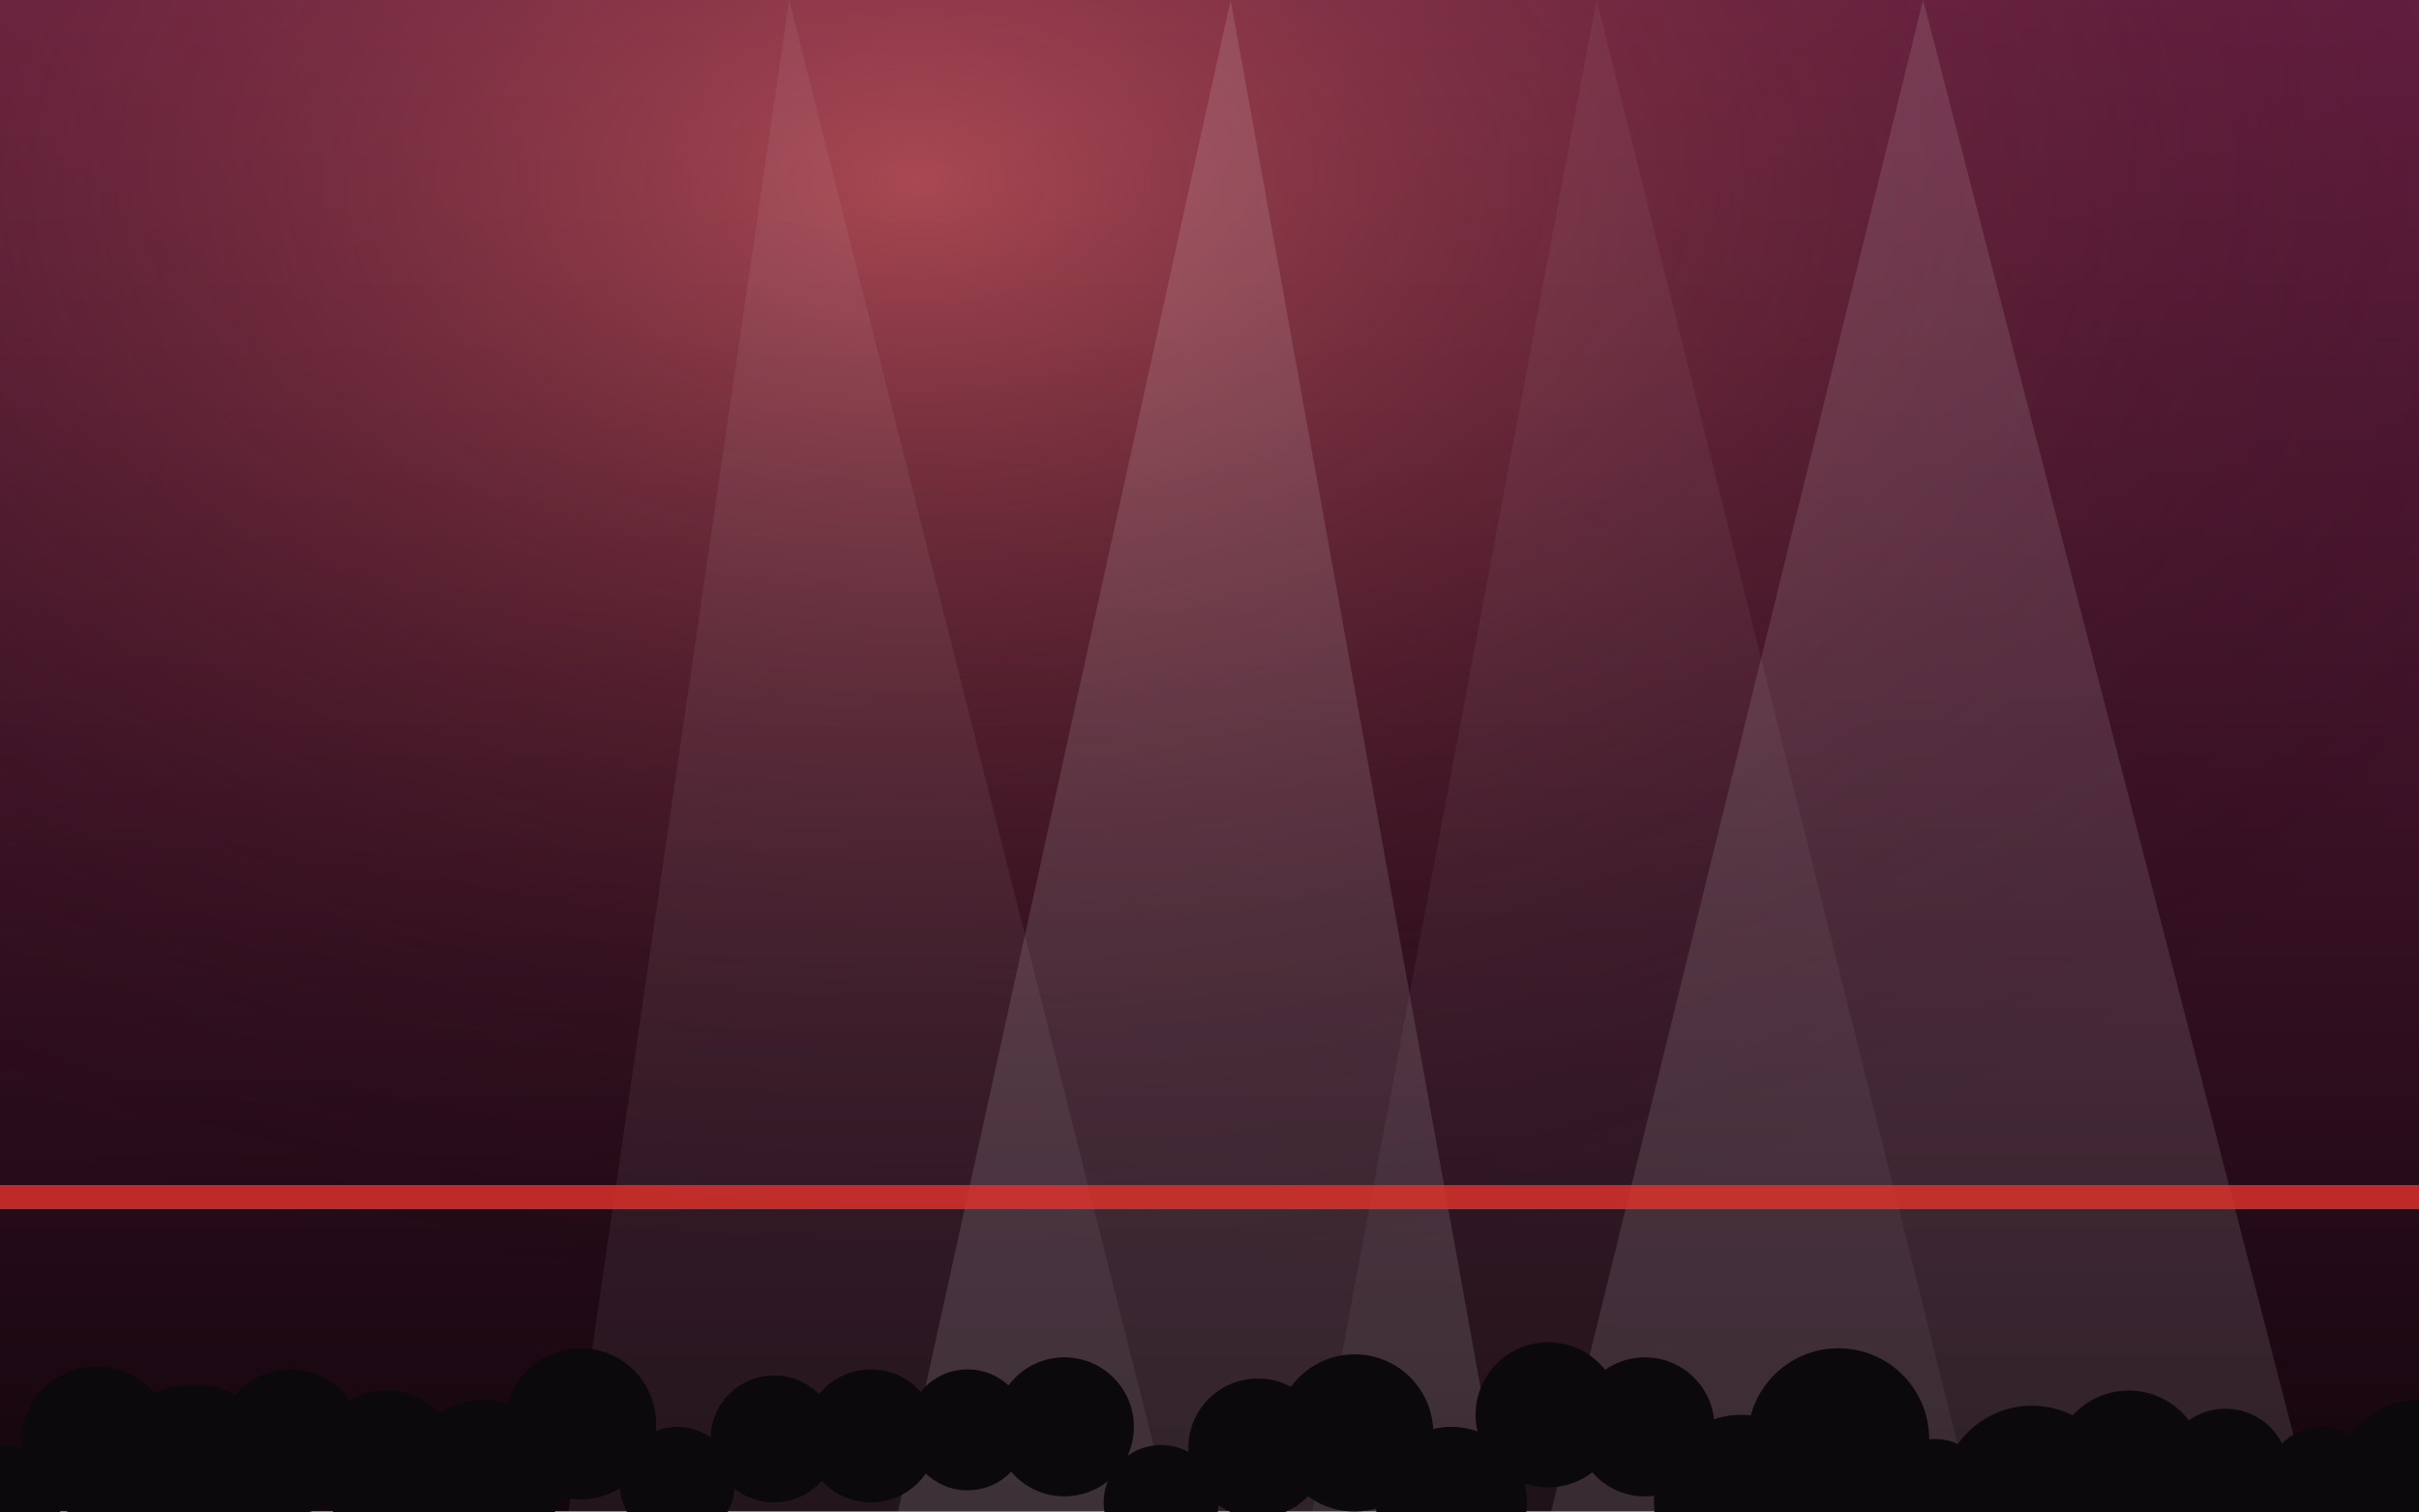
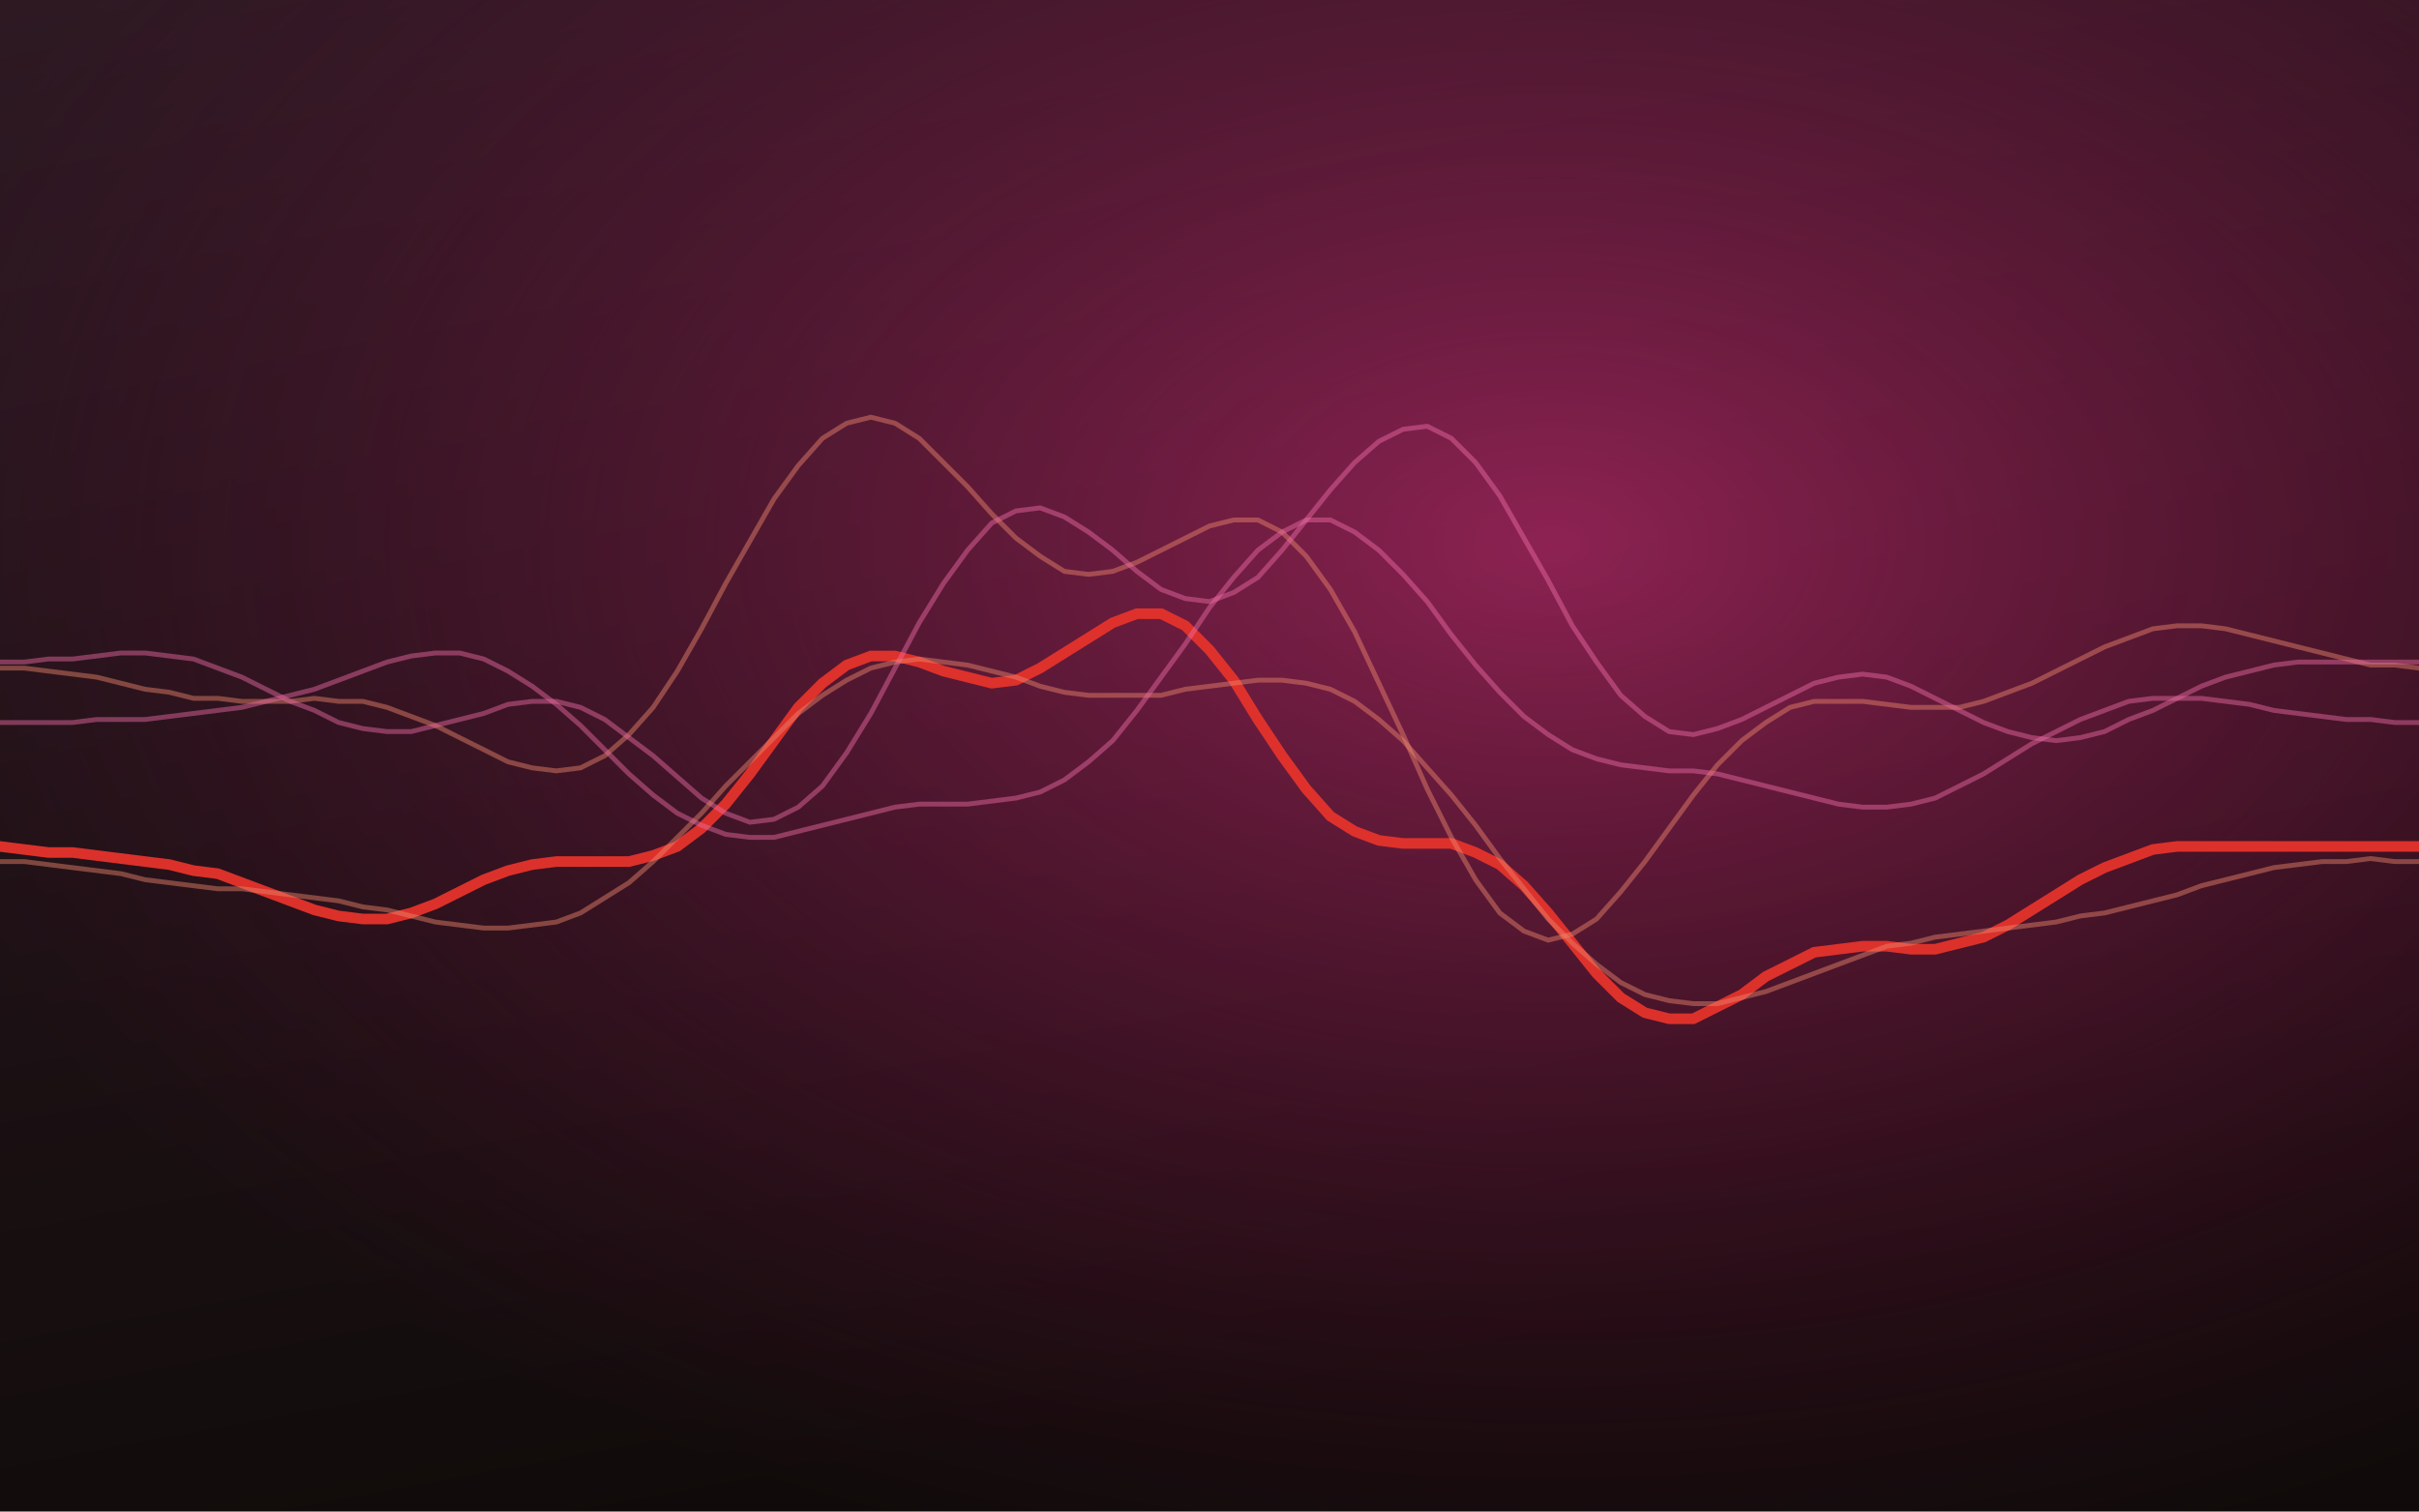
<svg xmlns="http://www.w3.org/2000/svg" viewBox="0 0 800 500" width="800" height="500">
  <defs>
-     <linearGradient id="g" x1="0" y1="0" x2="0" y2="1">
-       <stop offset="0" stop-color="hsl(330,55%,26%)" />
-       <stop offset="1" stop-color="hsl(330,55%,5%)" />
+     <linearGradient id="f" x1="0" y1="0" x2="0.3" y2="1">
+       <stop offset="0" stop-color="hsl(333,30%,14%)" />
+       <stop offset="1" stop-color="hsl(13,25%,5%)" />
    </linearGradient>
-     <radialGradient id="s" cx="0.38" cy="0.12" r="0.75">
-       <stop offset="0" stop-color="hsl(5,85%,68%)" stop-opacity="0.5" />
-       <stop offset="1" stop-color="#000" stop-opacity="0" />
+     <radialGradient id="h" cx="0.64" cy="0.36" r="0.7">
+       <stop offset="0" stop-color="hsl(333,80%,55%)" stop-opacity="0.55" />
+       <stop offset="1" stop-color="hsl(333,80%,30%)" stop-opacity="0" />
    </radialGradient>
+     <linearGradient id="b" x1="0" y1="0" x2="0" y2="1">
+       <stop offset="0" stop-color="#fff" stop-opacity="0.32" />
+       <stop offset="1" stop-color="#fff" stop-opacity="0" />
+     </linearGradient>
+     <linearGradient id="e" x1="0" y1="1" x2="0" y2="0">
+       <stop offset="0" stop-color="#e4322b" />
+       <stop offset="1" stop-color="hsl(13,85%,60%)" />
+     </linearGradient>
  </defs>
-   <rect width="800" height="500" fill="url(#g)" />
-   <rect width="800" height="500" fill="url(#s)" />
-   <polygon points="636,0 513,500 765,500" fill="#fff" opacity="0.11" />
-   <polygon points="261,0 188,500 387,500" fill="#fff" opacity="0.06" />
-   <polygon points="528,0 434,500 653,500" fill="#fff" opacity="0.05" />
-   <polygon points="407,0 297,500 497,500" fill="#fff" opacity="0.12" />
-   <rect x="0" y="392" width="800" height="8" fill="#e4322b" opacity="0.8" />
-   <circle cx="0" cy="498" r="20" fill="#0b090c" />
-   <circle cx="32" cy="477" r="25" fill="#0b090c" />
-   <circle cx="64" cy="488" r="30" fill="#0b090c" />
-   <circle cx="96" cy="477" r="24" fill="#0b090c" />
-   <circle cx="128" cy="484" r="24" fill="#0b090c" />
-   <circle cx="160" cy="489" r="26" fill="#0b090c" />
-   <circle cx="192" cy="471" r="25" fill="#0b090c" />
-   <circle cx="224" cy="491" r="19" fill="#0b090c" />
-   <circle cx="256" cy="476" r="21" fill="#0b090c" />
-   <circle cx="288" cy="475" r="22" fill="#0b090c" />
-   <circle cx="320" cy="473" r="20" fill="#0b090c" />
-   <circle cx="352" cy="472" r="23" fill="#0b090c" />
-   <circle cx="384" cy="497" r="19" fill="#0b090c" />
-   <circle cx="416" cy="479" r="23" fill="#0b090c" />
-   <circle cx="448" cy="474" r="26" fill="#0b090c" />
-   <circle cx="480" cy="497" r="25" fill="#0b090c" />
-   <circle cx="512" cy="468" r="24" fill="#0b090c" />
-   <circle cx="544" cy="472" r="23" fill="#0b090c" />
-   <circle cx="576" cy="497" r="29" fill="#0b090c" />
-   <circle cx="608" cy="476" r="30" fill="#0b090c" />
-   <circle cx="640" cy="494" r="18" fill="#0b090c" />
-   <circle cx="672" cy="495" r="30" fill="#0b090c" />
-   <circle cx="704" cy="485" r="25" fill="#0b090c" />
-   <circle cx="736" cy="487" r="21" fill="#0b090c" />
-   <circle cx="768" cy="491" r="19" fill="#0b090c" />
-   <circle cx="800" cy="491" r="28" fill="#0b090c" />
+   <rect width="800" height="500" fill="url(#f)" />
+   <rect width="800" height="500" fill="url(#h)" />
+   <polyline points="0,280 8,281 16,282 24,282 32,283 40,284 48,285 56,286 64,288 72,289 80,292 88,295 96,298 104,301 112,303 120,304 128,304 136,302 144,299 152,295 160,291 168,288 176,286 184,285 192,285 200,285 208,285 216,283 224,280 232,274 240,266 248,256 256,245 264,234 272,226 280,220 288,217 296,217 304,219 312,222 320,224 328,226 336,225 344,221 352,216 360,211 368,206 376,203 384,203 392,207 400,215 408,225 416,238 424,250 432,261 440,270 448,275 456,278 464,279 472,279 480,279 488,282 496,286 504,293 512,302 520,312 528,322 536,330 544,335 552,337 560,337 568,333 576,329 584,323 592,319 600,315 608,314 616,313 624,313 632,314 640,314 648,312 656,310 664,306 672,301 680,296 688,291 696,287 704,284 712,281 720,280 728,280 736,280 744,280 752,280 760,280 768,280 776,280 784,280 792,280 800,280" fill="none" stroke="#e4322b" stroke-width="3.5" opacity="0.95" stroke-linecap="round" />
+   <polyline points="0,221 8,221 16,222 24,223 32,224 40,226 48,228 56,229 64,231 72,231 80,232 88,232 96,232 104,231 112,232 120,232 128,234 136,237 144,240 152,244 160,248 168,252 176,254 184,255 192,254 200,250 208,243 216,234 224,222 232,208 240,193 248,179 256,165 264,154 272,145 280,140 288,138 296,140 304,145 312,153 320,161 328,170 336,178 344,184 352,189 360,190 368,189 376,186 384,182 392,178 400,174 408,172 416,172 424,176 432,184 440,195 448,209 456,226 464,243 472,261 480,277 488,291 496,302 504,308 512,311 520,309 528,304 536,295 544,285 552,274 560,263 568,253 576,245 584,239 592,234 600,232 608,232 616,232 624,233 632,234 640,234 648,234 656,232 664,229 672,226 680,222 688,218 696,214 704,211 712,208 720,207 728,207 736,208 744,210 752,212 760,214 768,216 776,218 784,220 792,220 800,221" fill="none" stroke="hsl(13,80%,68%)" stroke-width="1.6" opacity="0.45" stroke-linecap="round" />
+   <polyline points="0,219 8,219 16,218 24,218 32,217 40,216 48,216 56,217 64,218 72,221 80,224 88,228 96,232 104,235 112,239 120,241 128,242 136,242 144,240 152,238 160,236 168,233 176,232 184,232 192,234 200,238 208,244 216,250 224,257 232,264 240,269 248,272 256,271 264,267 272,260 280,249 288,236 296,221 304,206 312,193 320,182 328,173 336,169 344,168 352,171 360,176 368,182 376,189 384,195 392,198 400,199 408,196 416,191 424,182 432,172 440,162 448,153 456,146 464,142 472,141 480,145 488,153 496,164 504,178 512,192 520,207 528,219 536,230 544,237 552,242 560,243 568,241 576,238 584,234 592,230 600,226 608,224 616,223 624,224 632,227 640,231 648,235 656,239 664,242 672,244 680,245 688,244 696,242 704,238 712,235 720,231 728,227 736,224 744,222 752,220 760,219 768,219 776,219 784,219 792,219 800,219" fill="none" stroke="hsl(333,80%,68%)" stroke-width="1.6" opacity="0.45" stroke-linecap="round" />
+   <polyline points="0,285 8,285 16,286 24,287 32,288 40,289 48,291 56,292 64,293 72,294 80,294 88,295 96,296 104,297 112,298 120,300 128,301 136,303 144,305 152,306 160,307 168,307 176,306 184,305 192,302 200,297 208,292 216,285 224,277 232,269 240,260 248,252 256,244 264,236 272,230 280,225 288,221 296,219 304,218 312,219 320,220 328,222 336,224 344,227 352,229 360,230 368,230 376,230 384,230 392,228 400,227 408,226 416,225 424,225 432,226 440,228 448,232 456,238 464,245 472,254 480,263 488,273 496,284 504,294 512,304 520,312 528,319 536,325 544,329 552,331 560,332 568,332 576,330 584,328 592,325 600,322 608,319 616,316 624,313 632,312 640,310 648,309 656,308 664,307 672,306 680,305 688,303 696,302 704,300 712,298 720,296 728,293 736,291 744,289 752,287 760,286 768,285 776,285 784,284 792,285 800,285" fill="none" stroke="hsl(13,80%,68%)" stroke-width="1.6" opacity="0.45" stroke-linecap="round" />
+   <polyline points="0,239 8,239 16,239 24,239 32,238 40,238 48,238 56,237 64,236 72,235 80,234 88,232 96,230 104,228 112,225 120,222 128,219 136,217 144,216 152,216 160,218 168,222 176,227 184,233 192,240 200,248 208,256 216,263 224,269 232,273 240,276 248,277 256,277 264,275 272,273 280,271 288,269 296,267 304,266 312,266 320,266 328,265 336,264 344,262 352,258 360,252 368,245 376,235 384,224 392,213 400,201 408,191 416,182 424,176 432,172 440,172 448,176 456,182 464,190 472,199 480,210 488,220 496,229 504,237 512,243 520,248 528,251 536,253 544,254 552,255 560,255 568,256 576,258 584,260 592,262 600,264 608,266 616,267 624,267 632,266 640,264 648,260 656,256 664,251 672,246 680,242 688,238 696,235 704,232 712,231 720,231 728,231 736,232 744,233 752,235 760,236 768,237 776,238 784,238 792,239 800,239" fill="none" stroke="hsl(333,80%,68%)" stroke-width="1.6" opacity="0.45" stroke-linecap="round" />
</svg>
